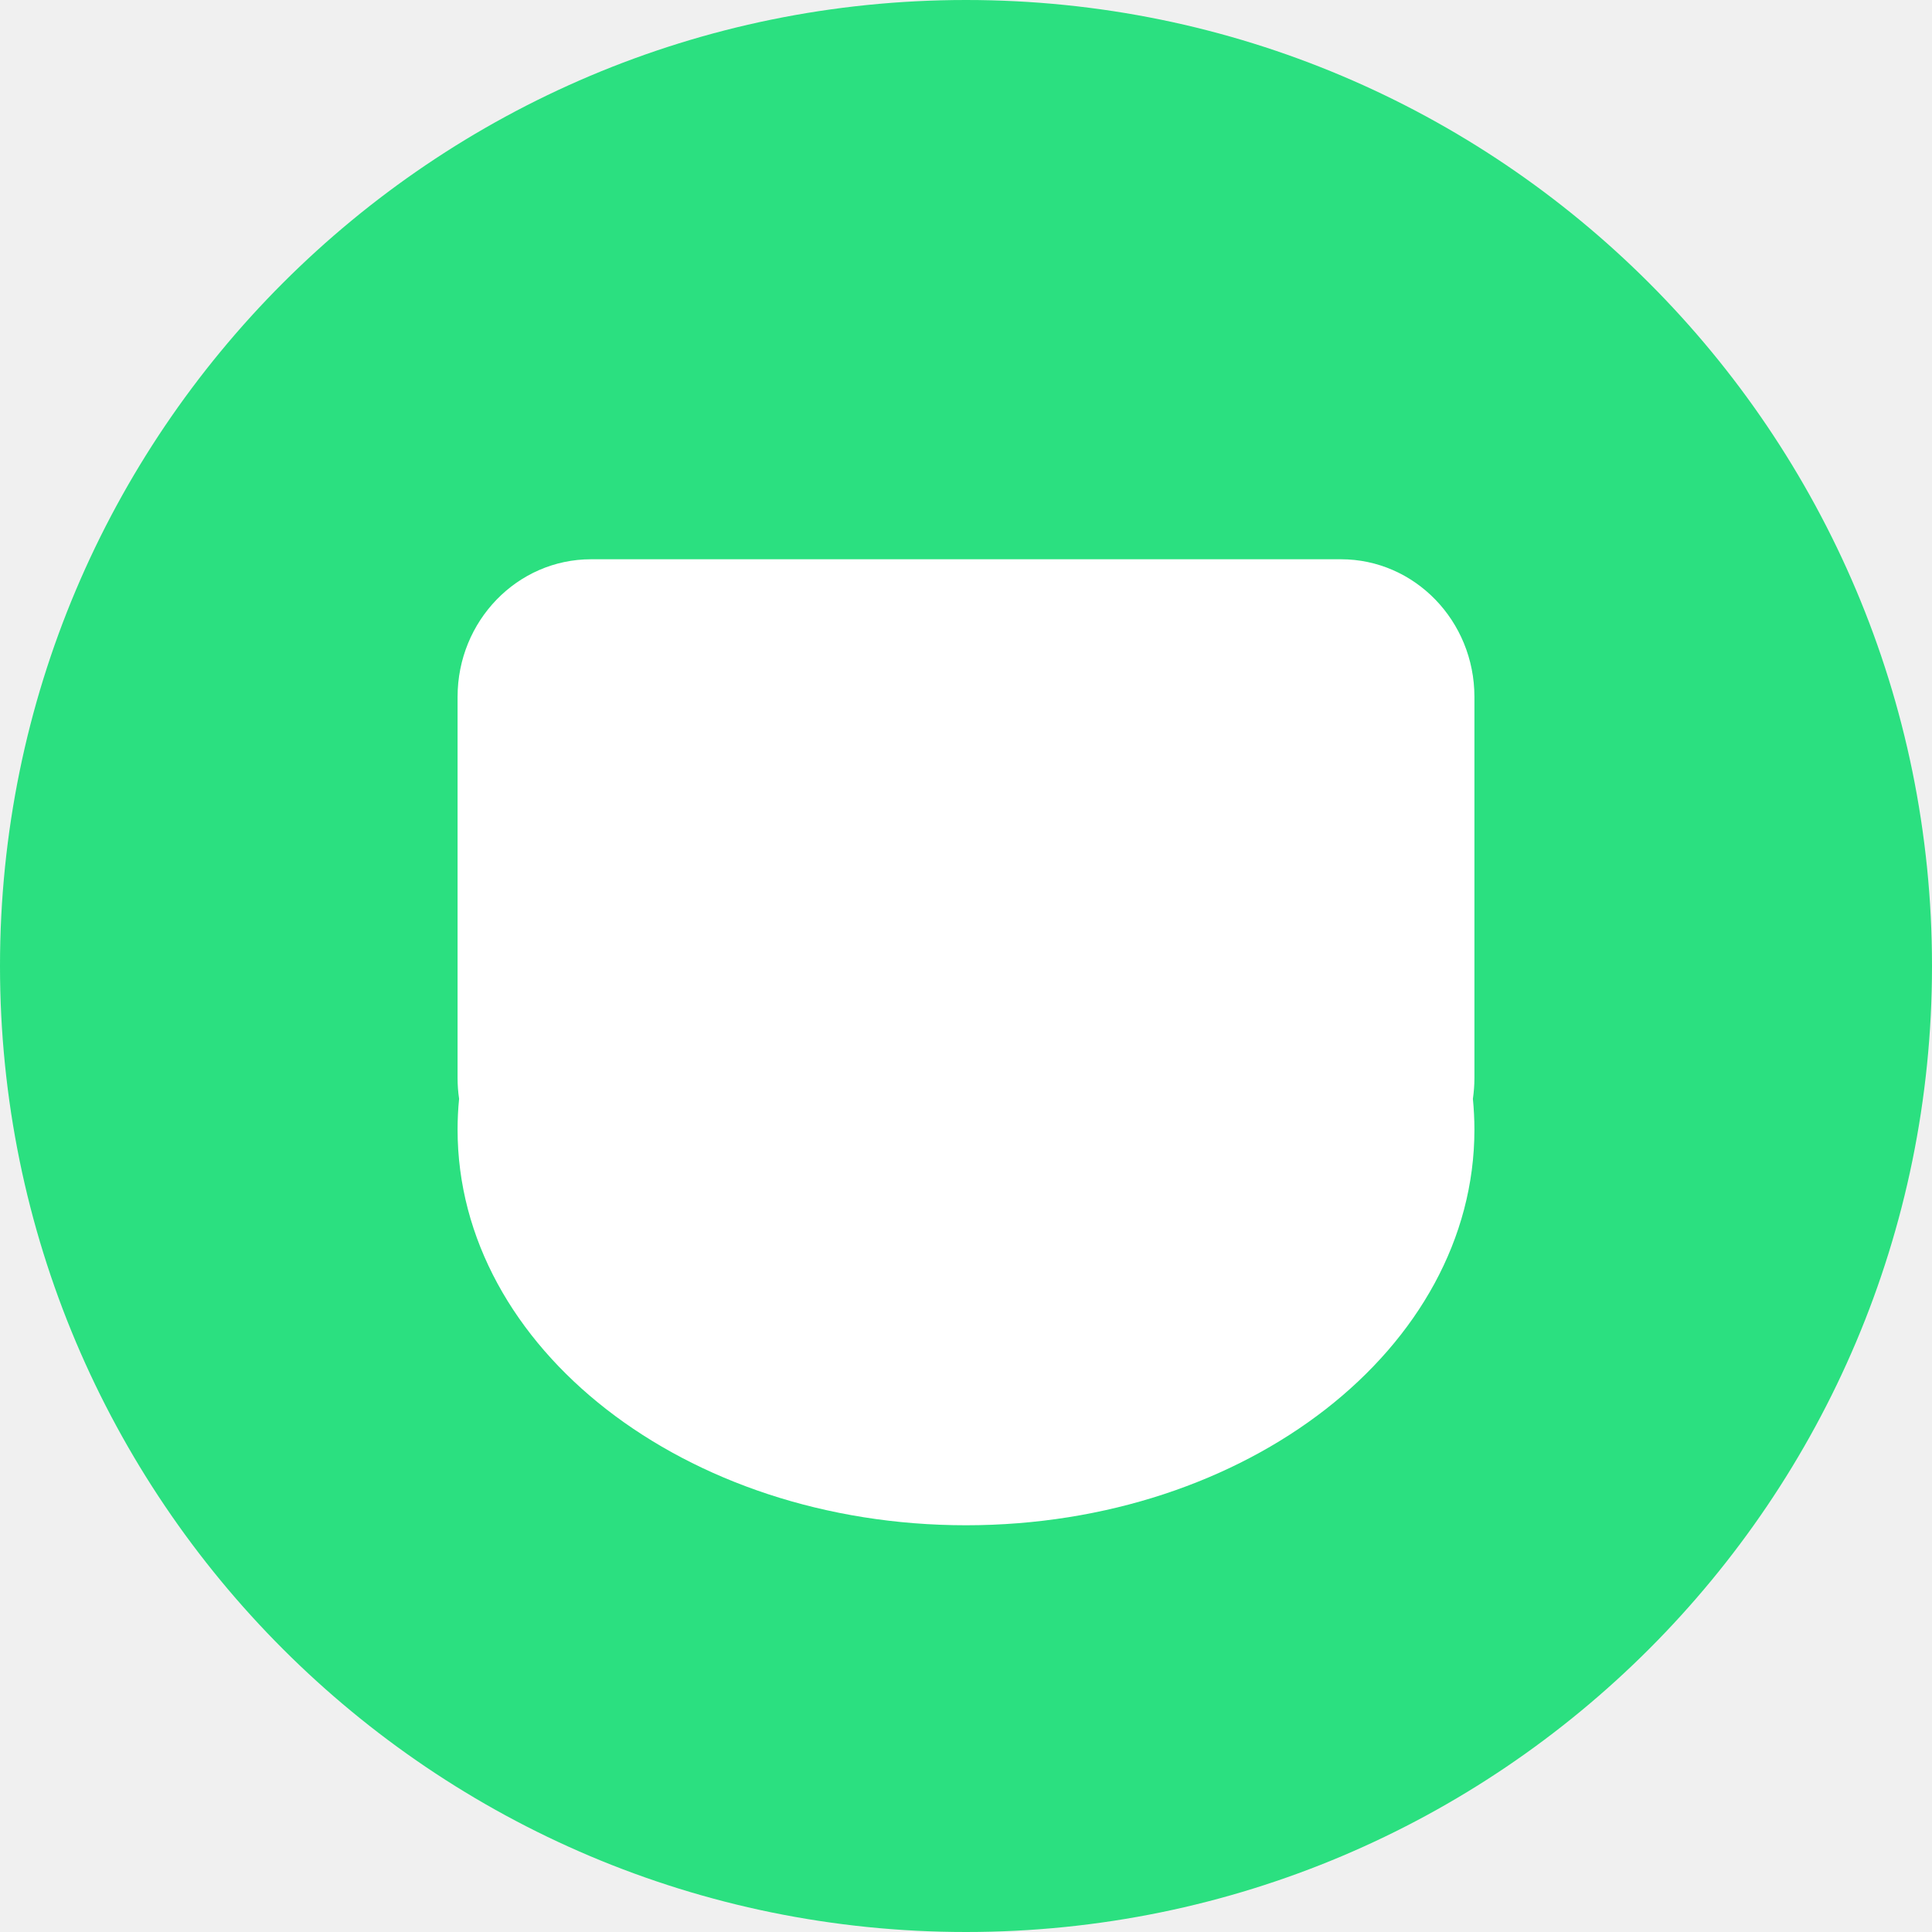
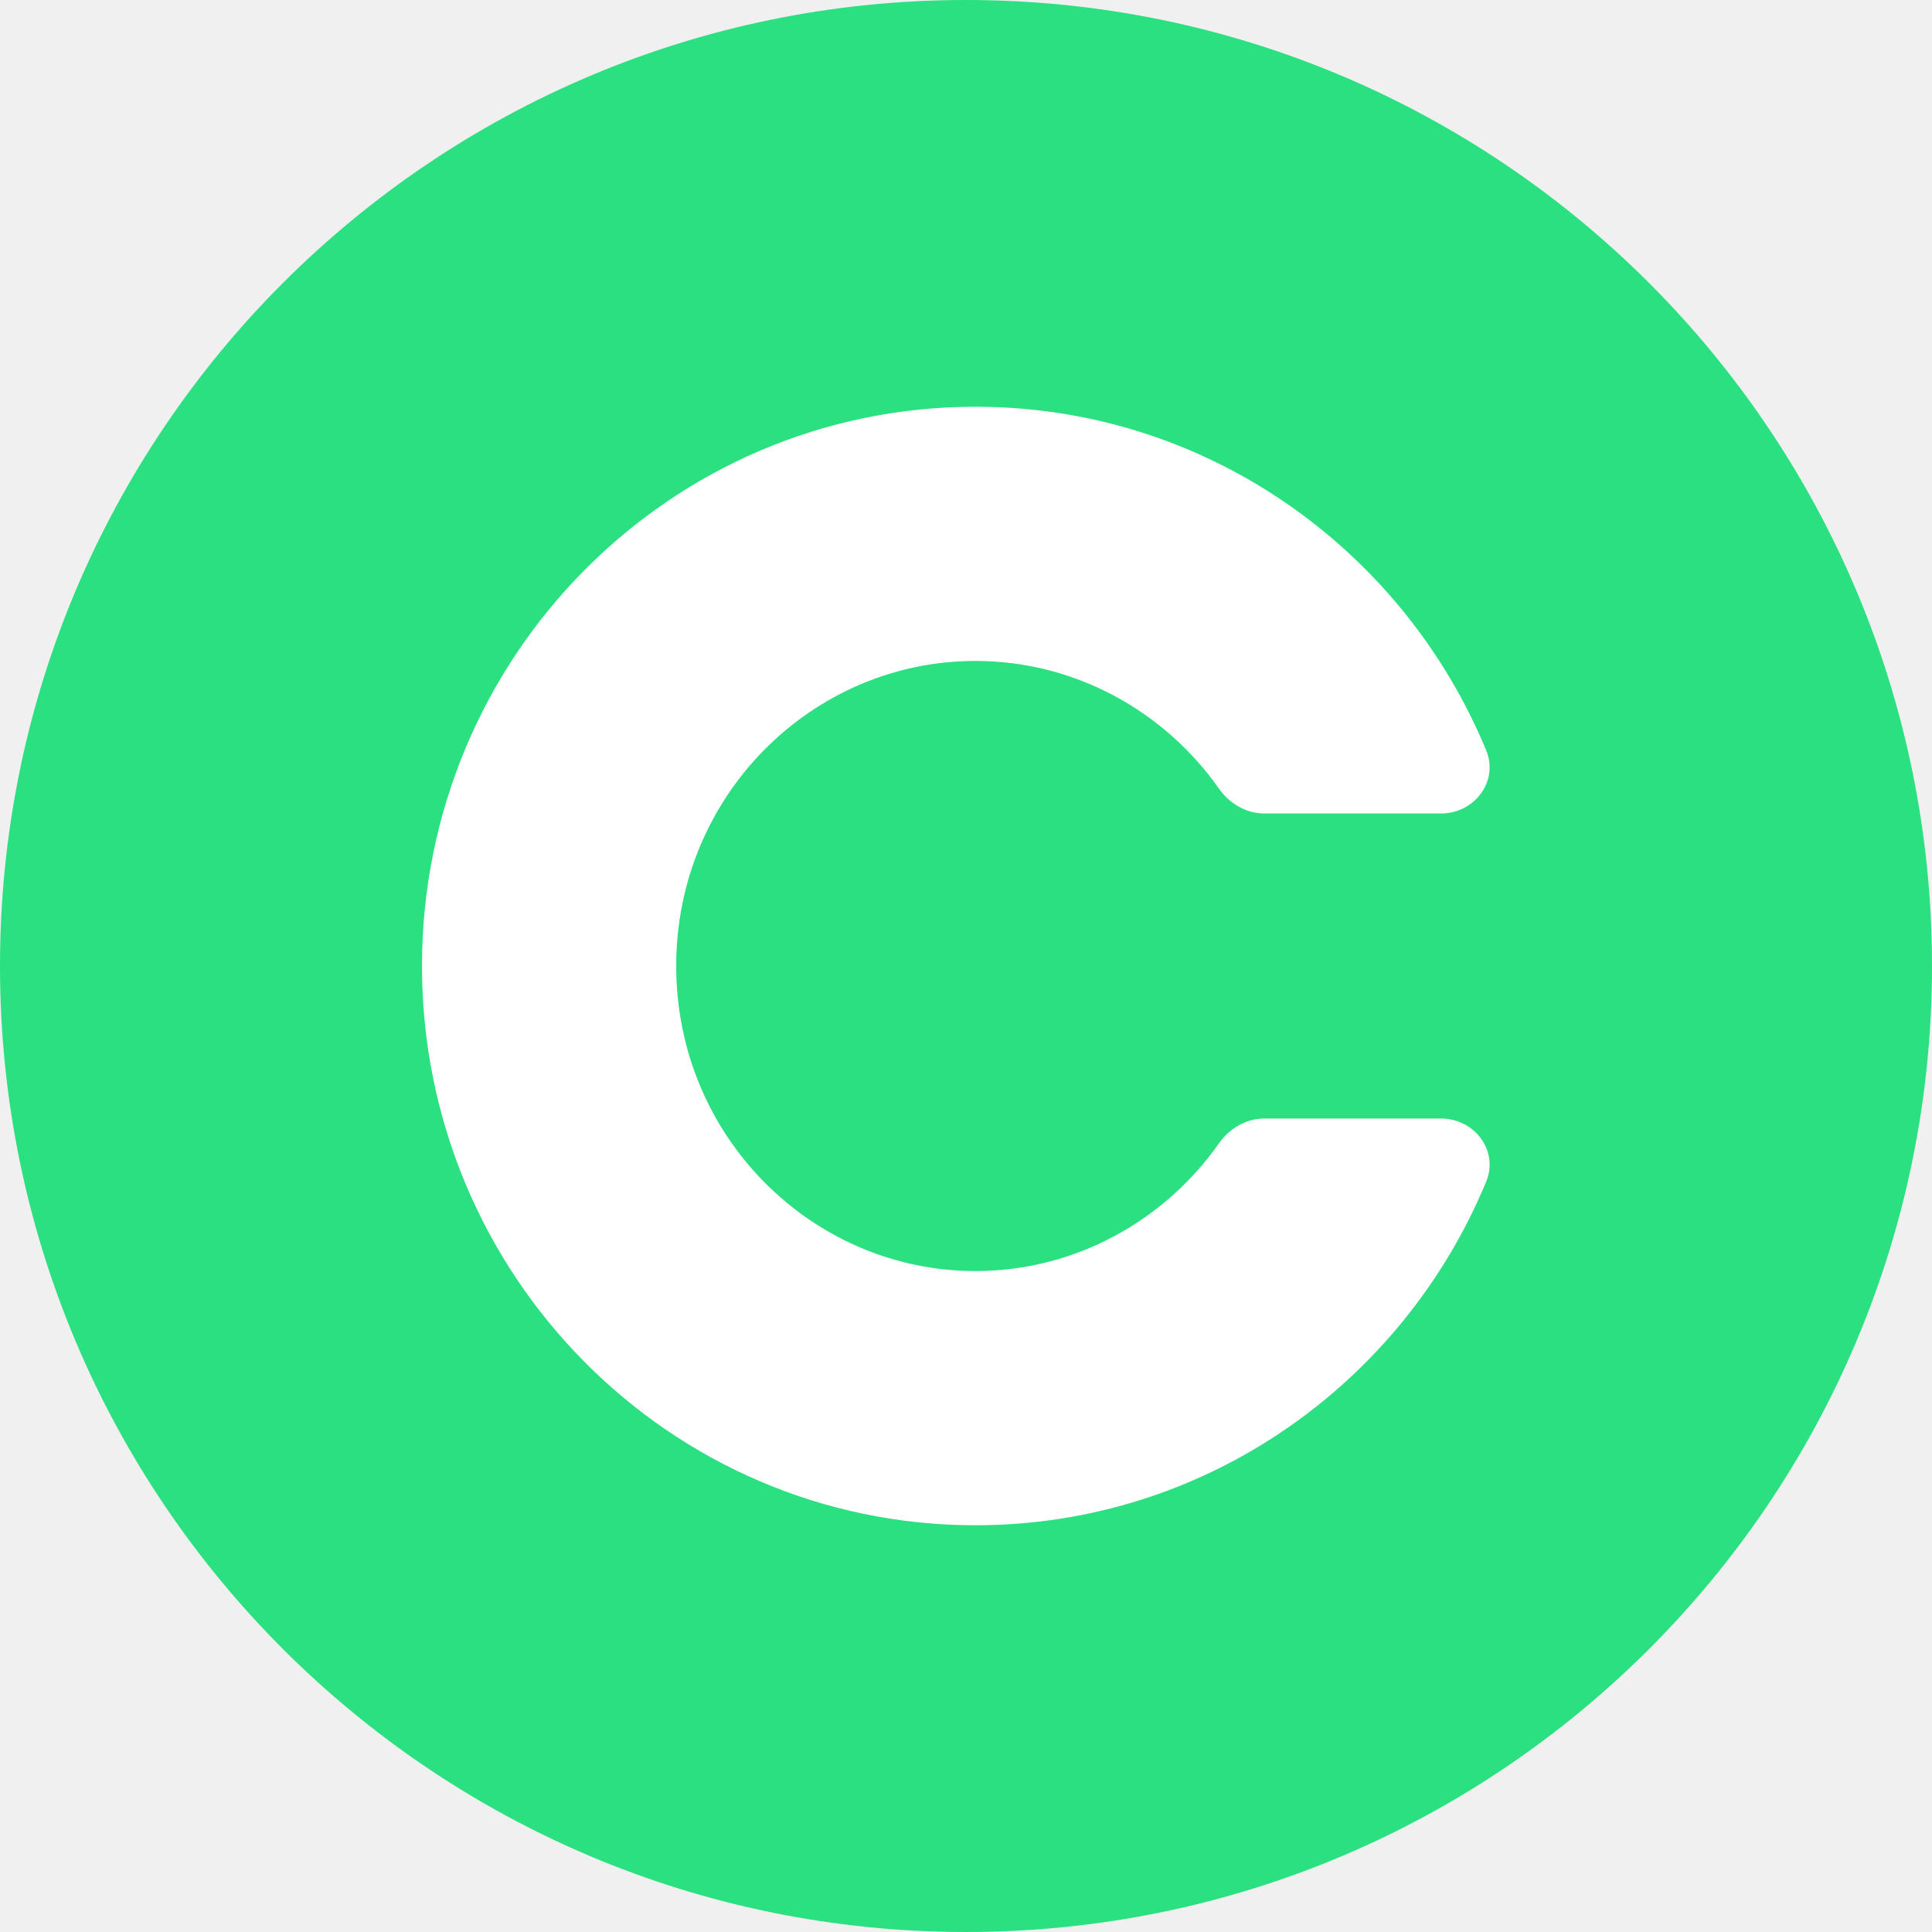
<svg xmlns="http://www.w3.org/2000/svg" width="38" height="38" viewBox="0 0 38 38" fill="none">
-   <path d="M0 19C0 8.507 8.507 0 19 0C29.493 0 38 8.507 38 19C38 29.493 29.493 38 19 38C8.507 38 0 29.493 0 19Z" fill="#2BE080" />
-   <path d="M26.375 11H11.625C10.175 11 9 12.212 9 13.706V21.203C9 21.342 9.01 21.479 9.03 21.612C9.01 21.812 9 22.014 9 22.218C9 26.515 13.477 30 19 30C24.523 30 29 26.515 29 22.218C29 22.014 28.989 21.812 28.97 21.612C28.989 21.479 29 21.342 29 21.203V13.706C29 12.212 27.824 11 26.375 11Z" fill="white" />
+   <path fill-rule="evenodd" clip-rule="evenodd" d="M19 38C29.493 38 38 29.493 38 19C38 8.507 29.493 0 19 0C8.507 0 0 8.507 0 19C0 29.493 8.507 38 19 38Z" fill="#2BE080" />
+   <path fill-rule="evenodd" clip-rule="evenodd" d="M24.866 22C24.507 22 24.18 22.197 23.973 22.491C22.897 24.019 21.137 25 19.185 25C15.984 25 13.3 22.363 13.3 19C13.3 15.637 15.984 13 19.185 13C21.137 13 22.897 13.981 23.973 15.508C24.18 15.803 24.507 16 24.866 16H28.342C29.004 16 29.483 15.366 29.23 14.755C27.586 10.787 23.707 8 19.185 8C13.173 8 8.3 12.925 8.3 19C8.3 25.075 13.173 30 19.185 30C23.707 30 27.586 27.213 29.23 23.245C29.483 22.634 29.004 22 28.342 22H24.866Z" fill="white" />
</svg>
